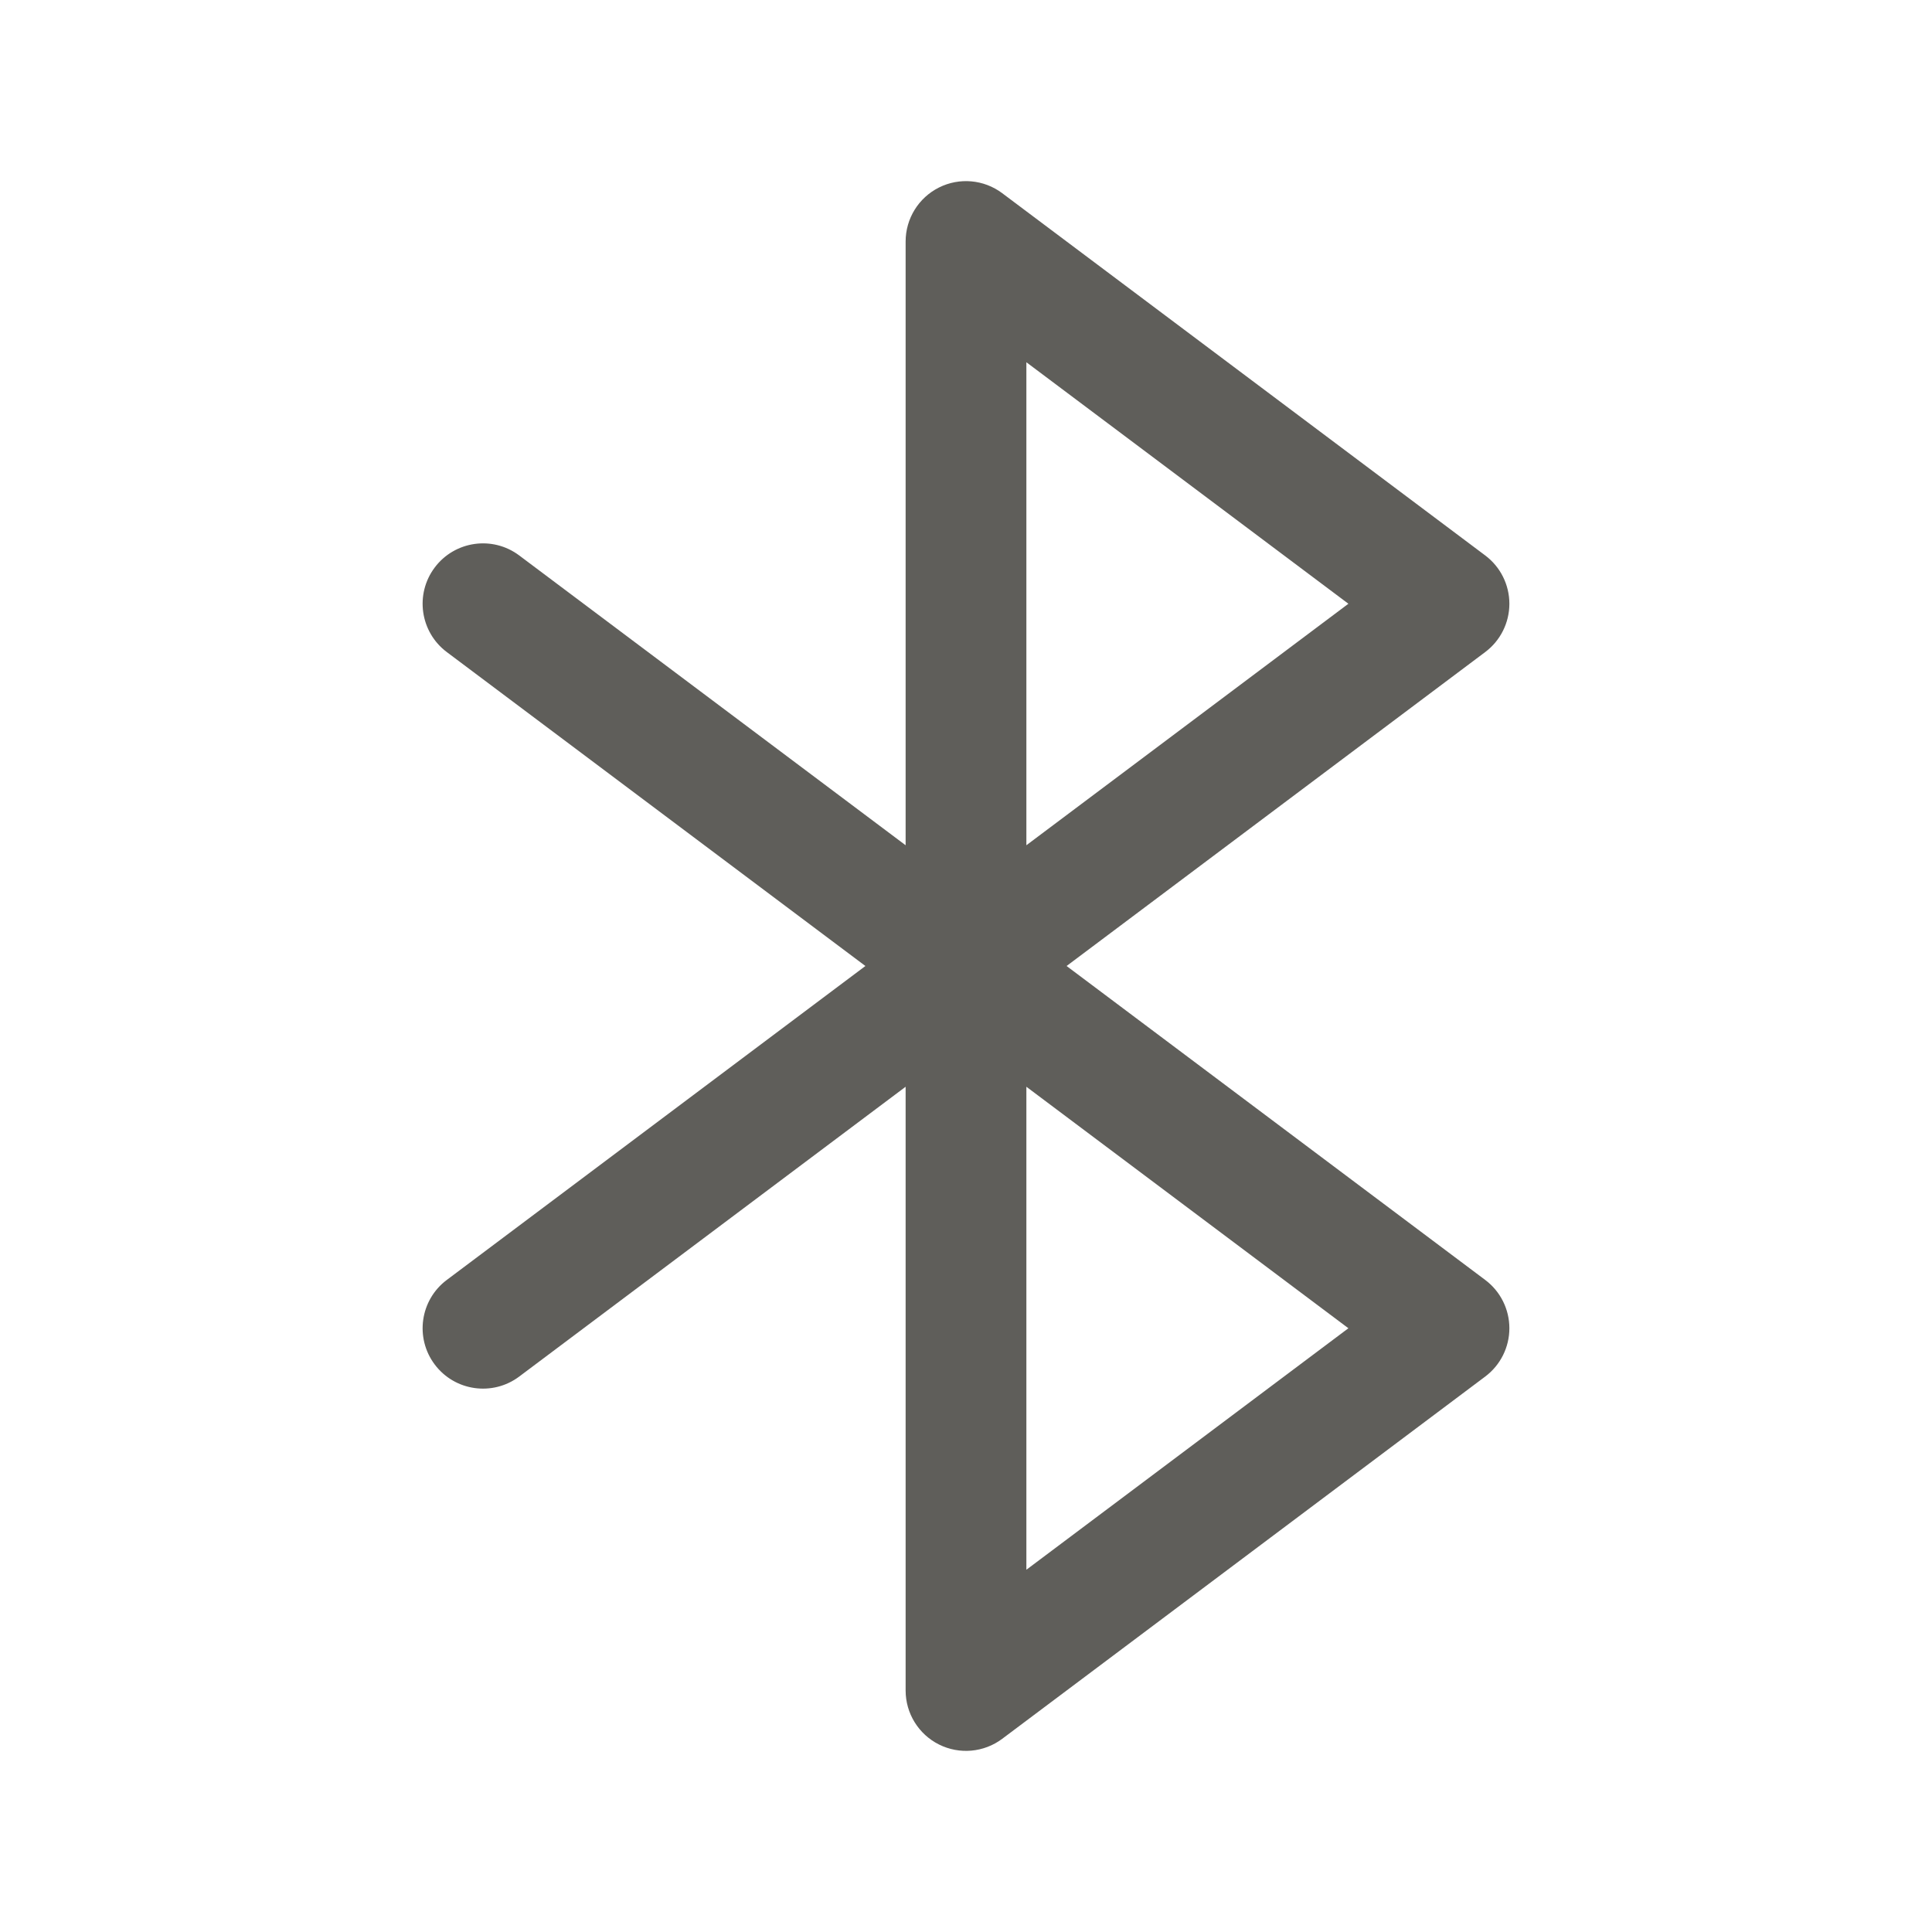
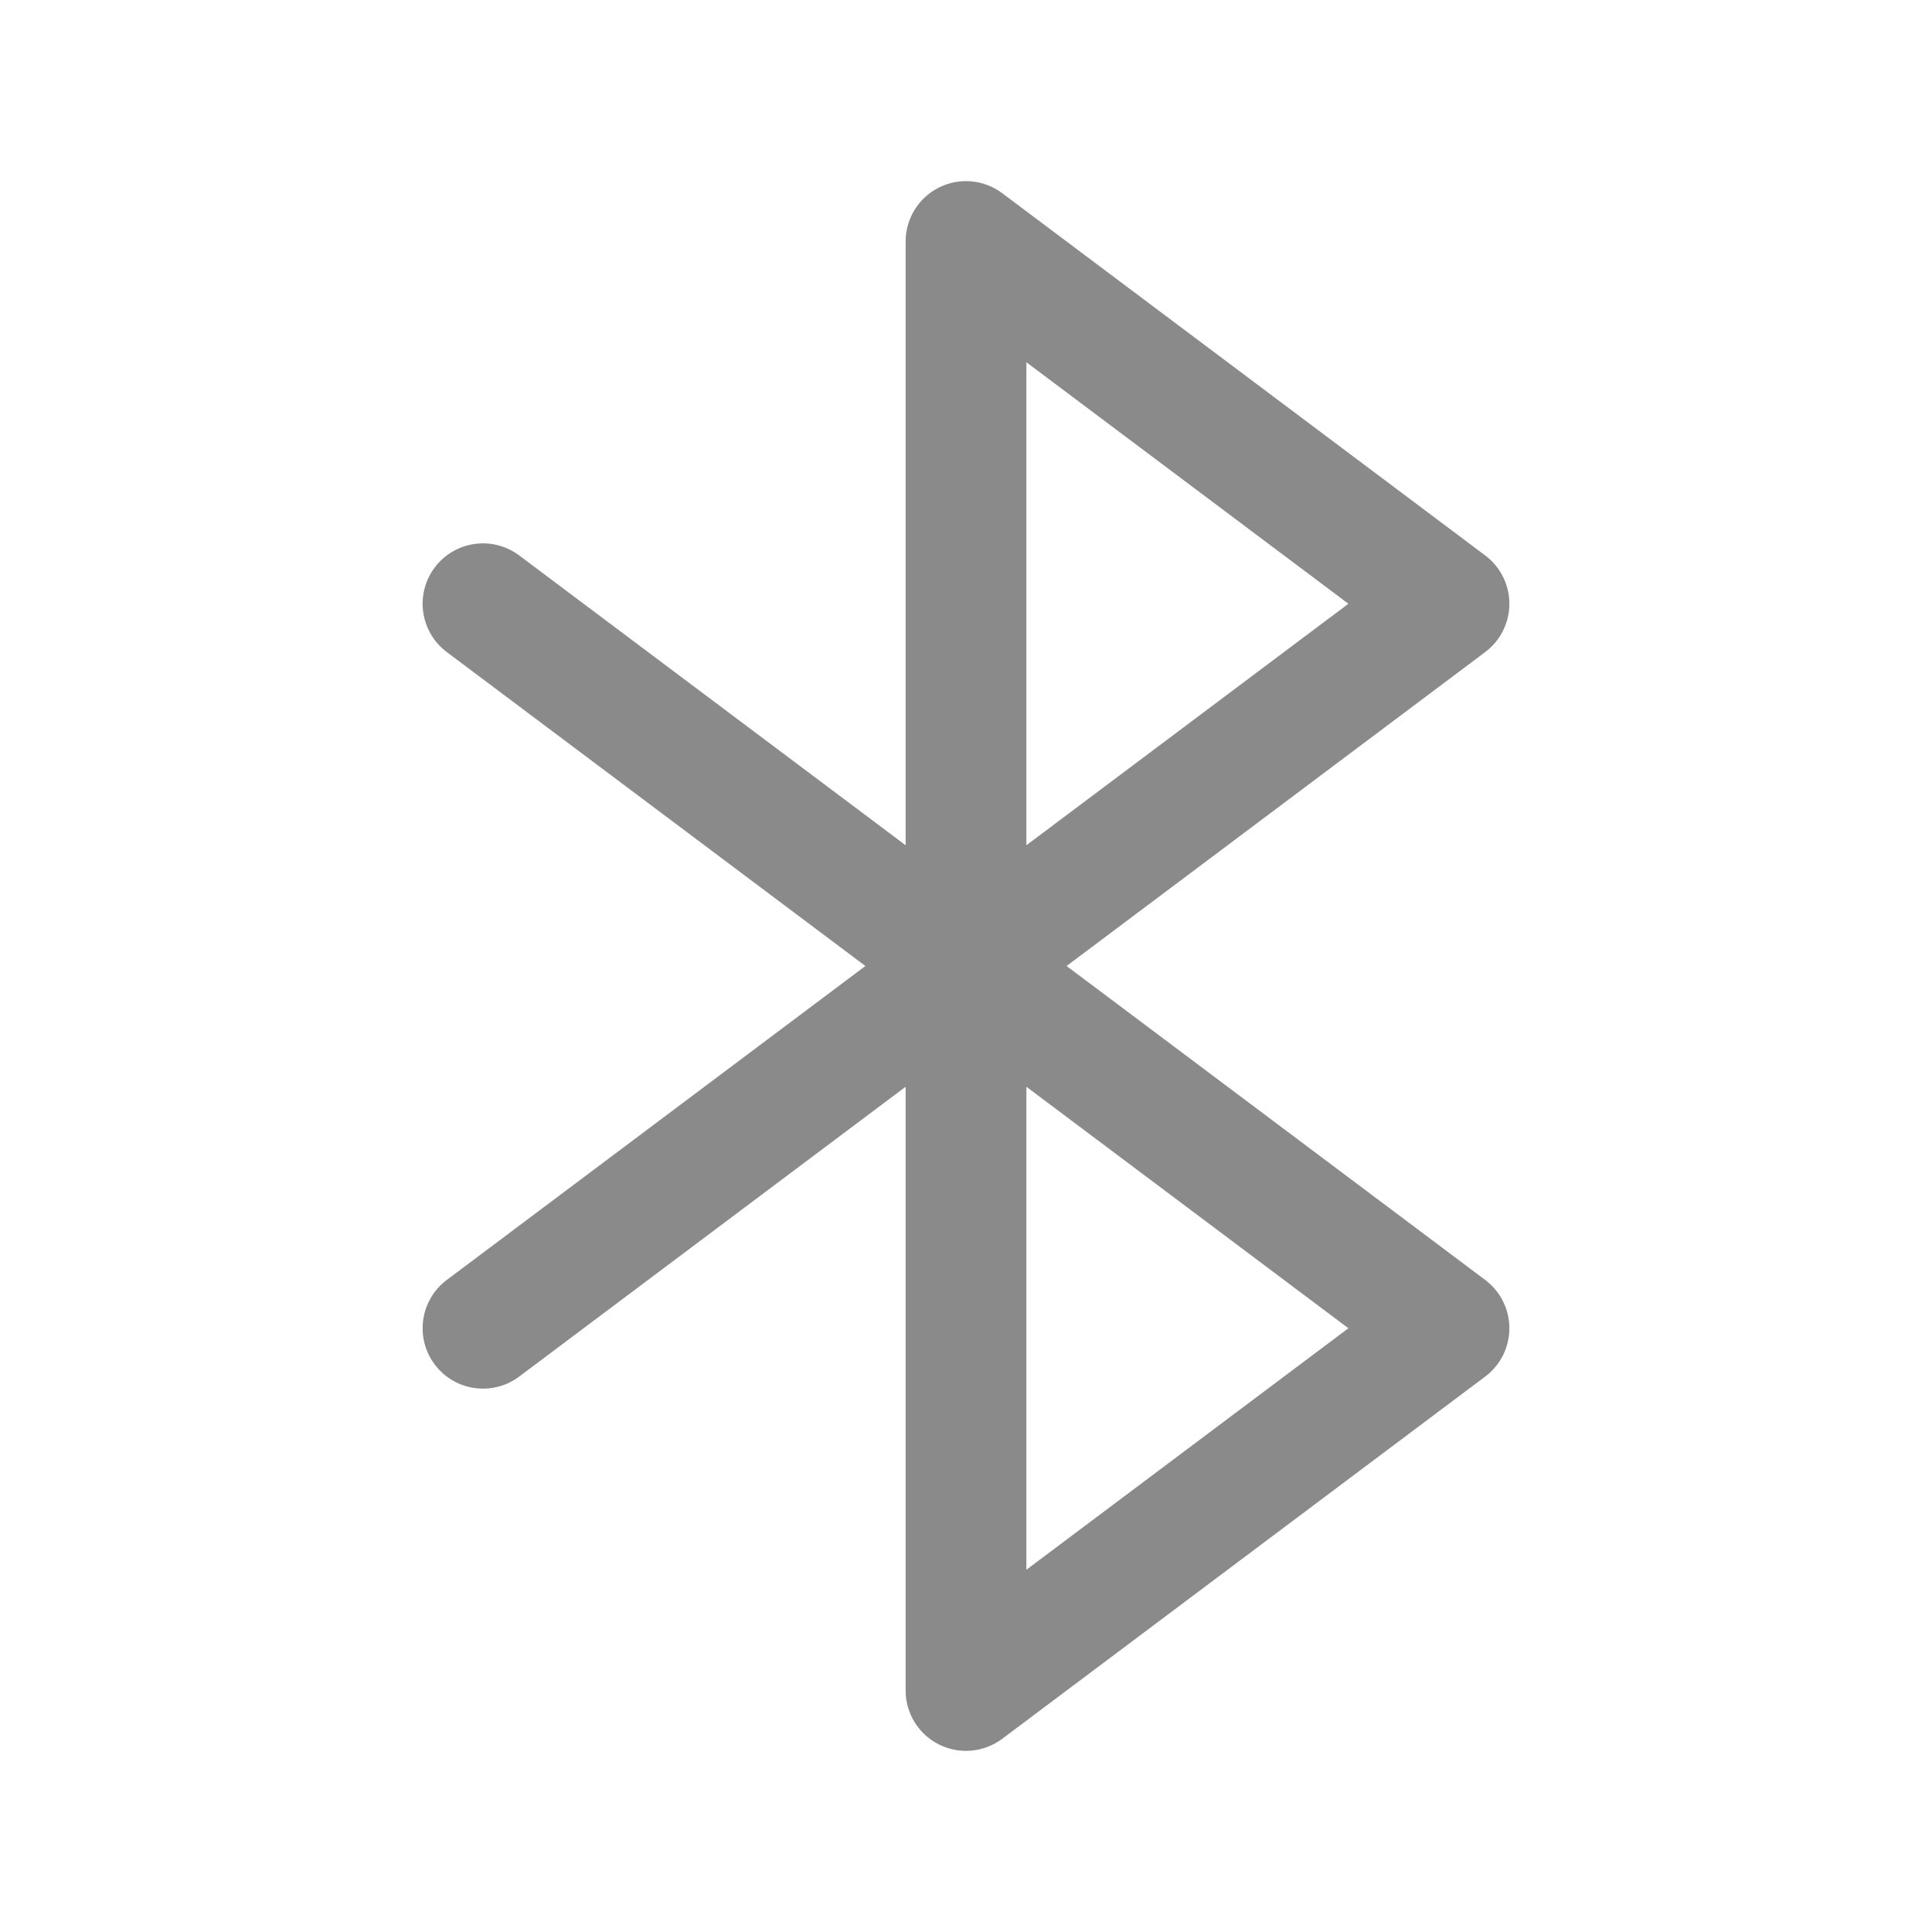
- <svg xmlns="http://www.w3.org/2000/svg" viewBox="0 0 256 256" fill="#5f5e5a">
+ <svg xmlns="http://www.w3.org/2000/svg" viewBox="0 0 256 256" fill="#8a8a8a">
  <path d="M196.8,169.6,141.33,128,196.8,86.4a8,8,0,0,0,0-12.8l-64-48A8,8,0,0,0,120,32v80L68.8,73.6a8,8,0,0,0-9.6,12.8L114.67,128,59.2,169.6a8,8,0,1,0,9.6,12.8L120,144v80a8,8,0,0,0,12.8,6.4l64-48a8,8,0,0,0,0-12.8ZM136,48l42.67,32L136,112Zm0,160V144l42.67,32Z" />
</svg>
